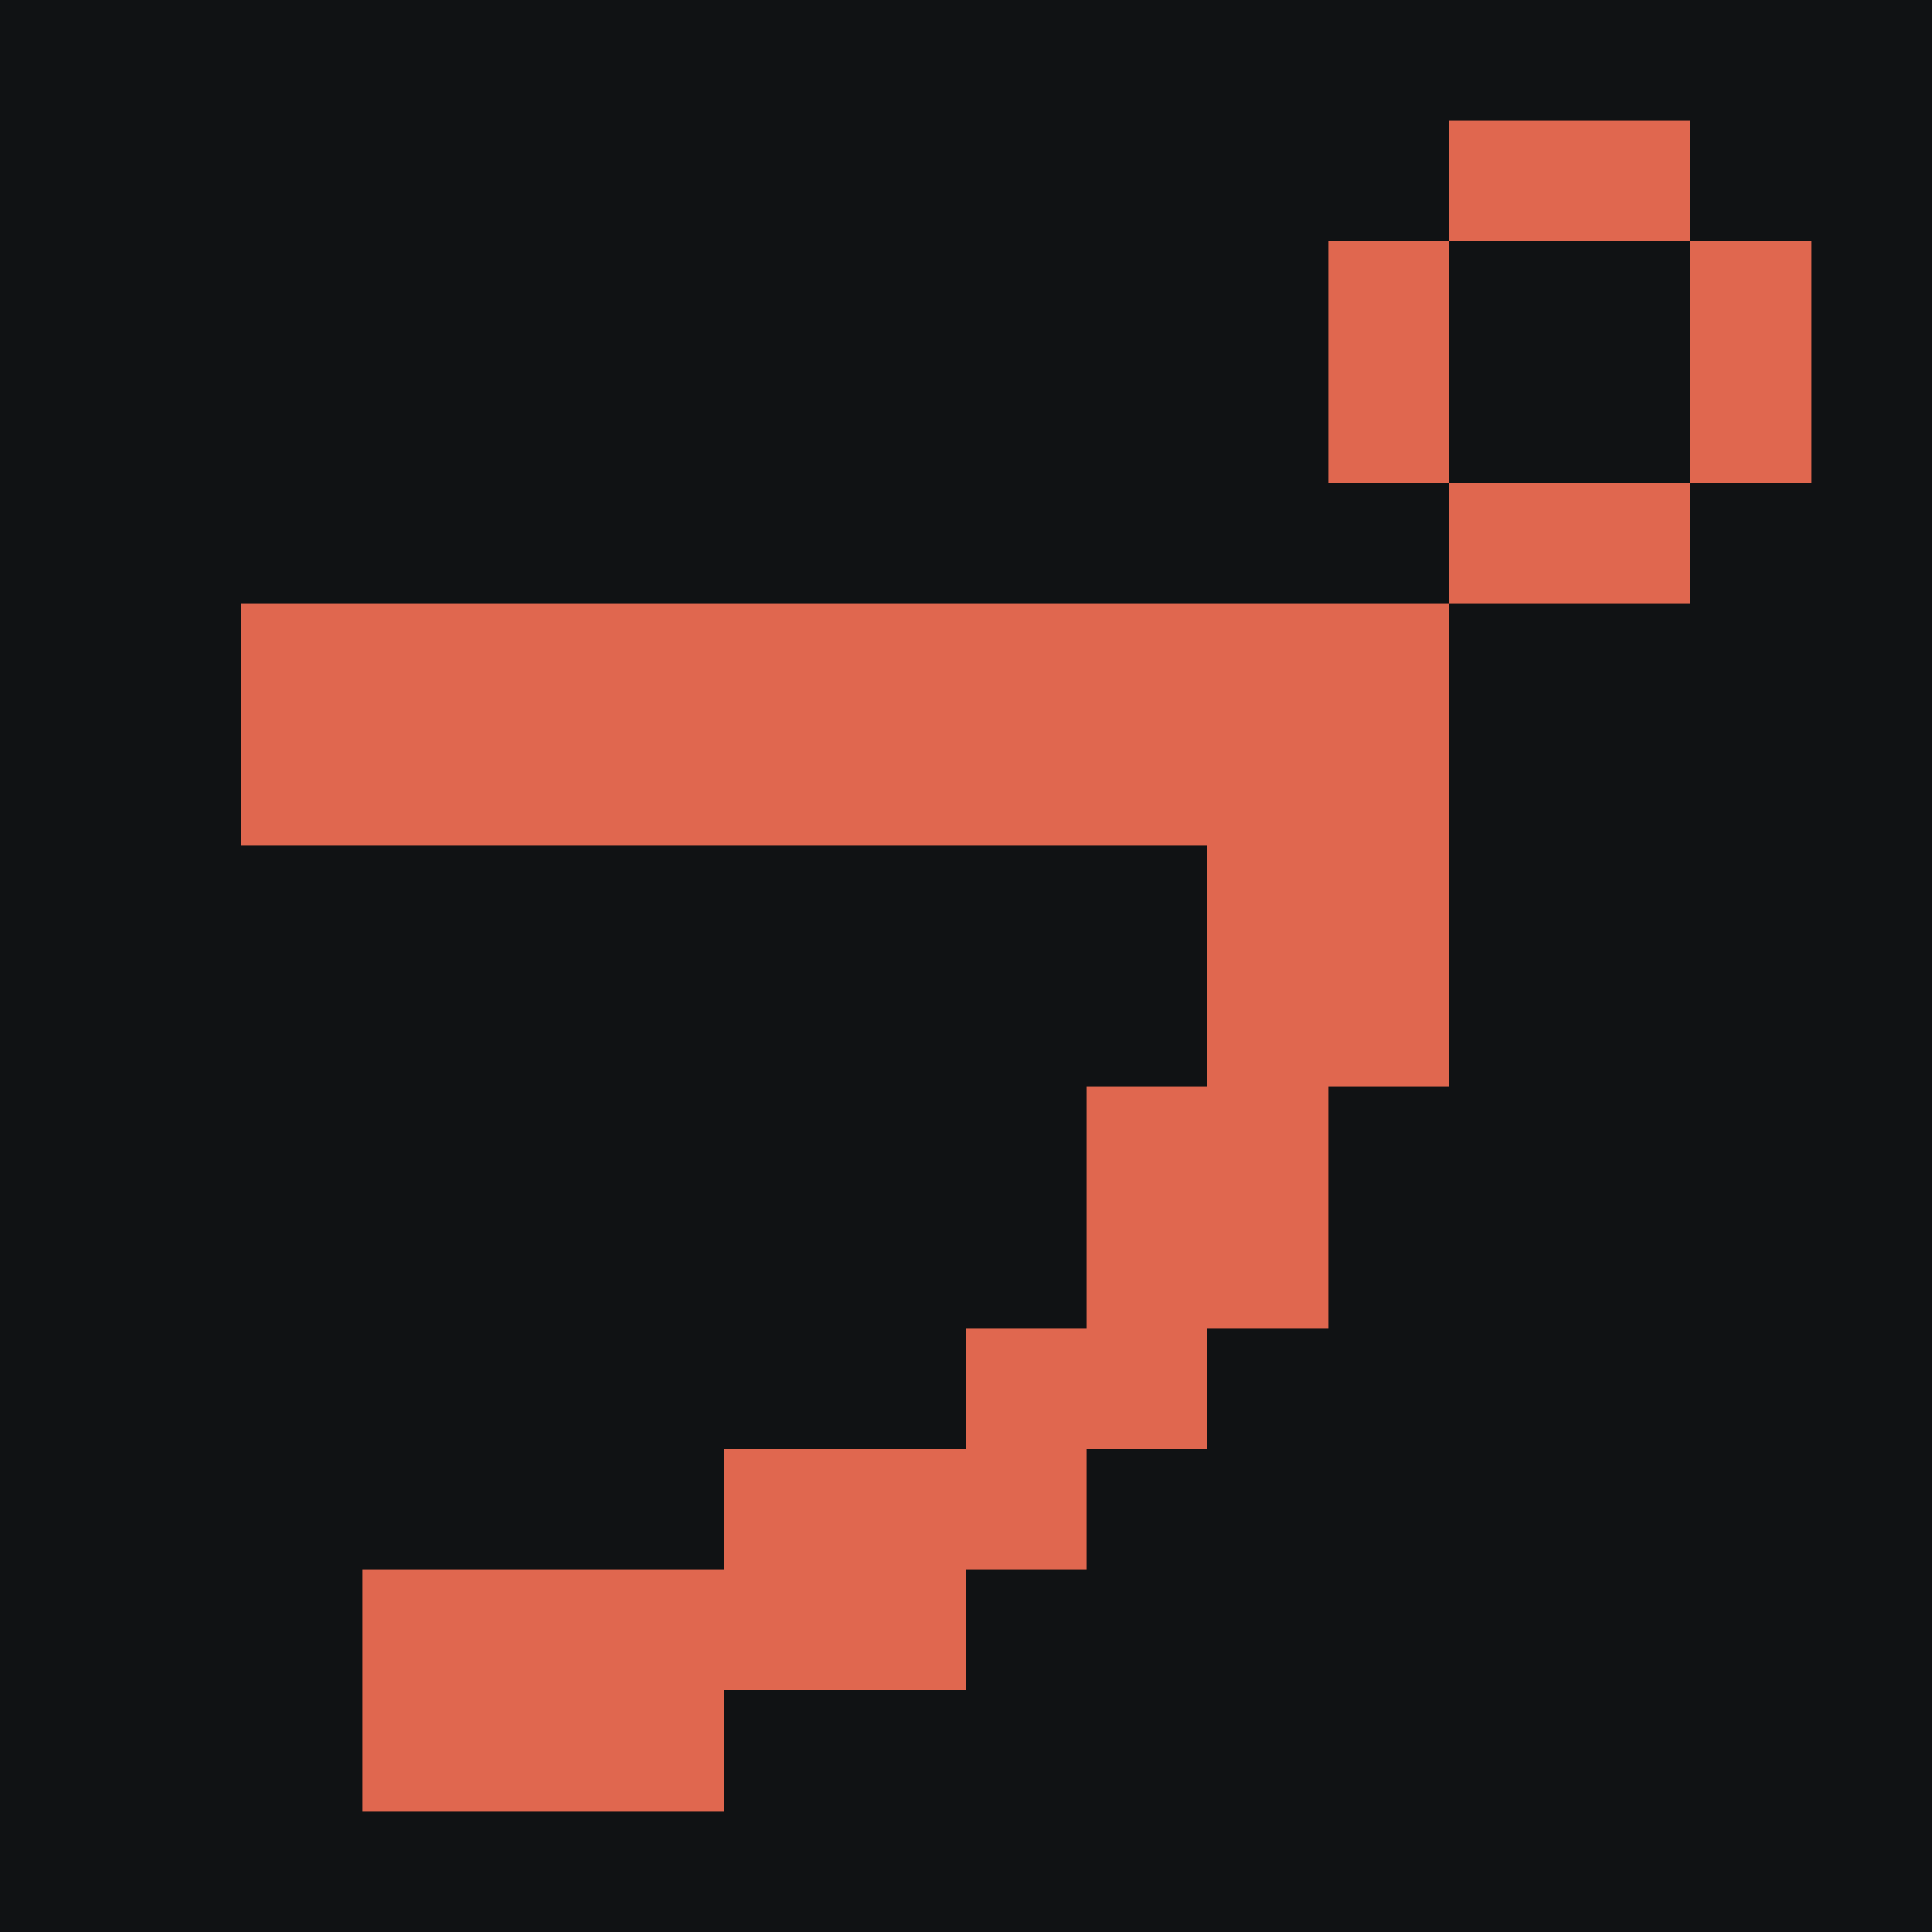
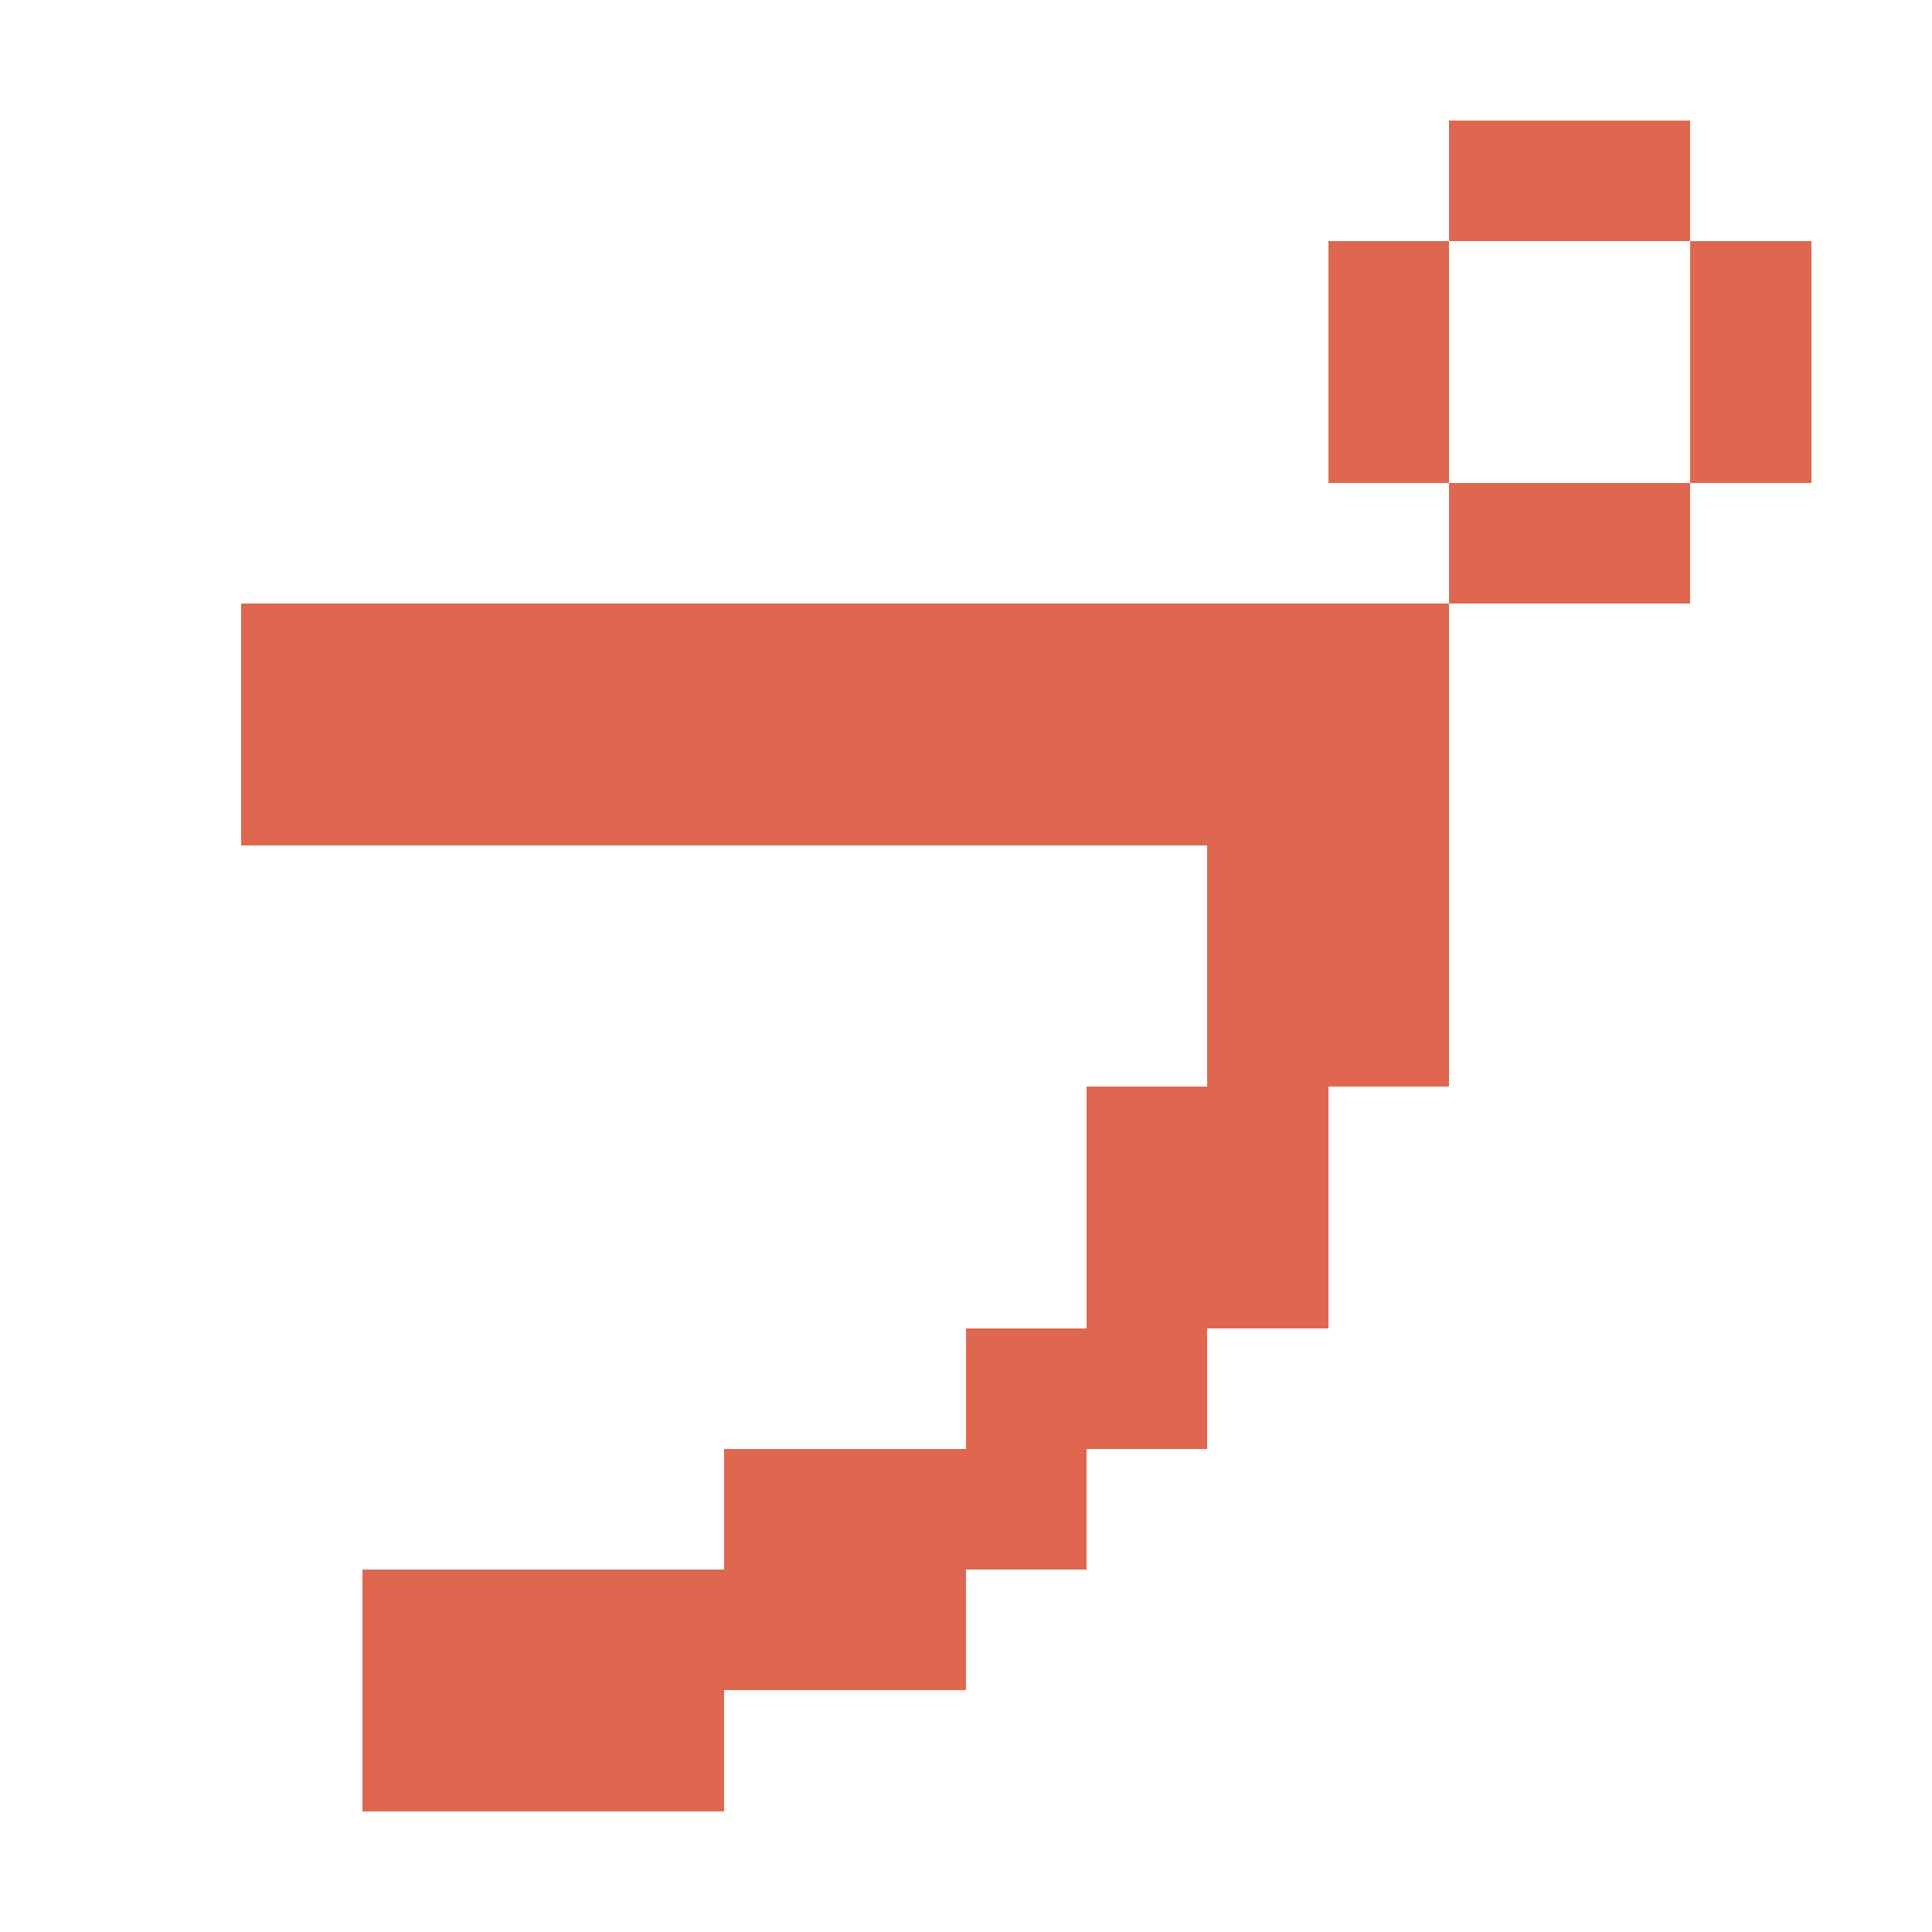
<svg xmlns="http://www.w3.org/2000/svg" viewBox="0 0 16 16" shape-rendering="crispEdges">
-   <rect width="16" height="16" fill="#101214" />
+   <style>@media (prefers-color-scheme:light){g{fill:#c2452d}}</style>
  <g fill="#e0674f">
    <rect x="12" y="1" width="1" height="1" />
    <rect x="13" y="1" width="1" height="1" />
    <rect x="11" y="2" width="1" height="1" />
    <rect x="14" y="2" width="1" height="1" />
    <rect x="11" y="3" width="1" height="1" />
    <rect x="14" y="3" width="1" height="1" />
    <rect x="12" y="4" width="1" height="1" />
    <rect x="13" y="4" width="1" height="1" />
    <rect x="2" y="5" width="1" height="1" />
    <rect x="3" y="5" width="1" height="1" />
    <rect x="4" y="5" width="1" height="1" />
    <rect x="5" y="5" width="1" height="1" />
    <rect x="6" y="5" width="1" height="1" />
    <rect x="7" y="5" width="1" height="1" />
    <rect x="8" y="5" width="1" height="1" />
    <rect x="9" y="5" width="1" height="1" />
    <rect x="10" y="5" width="1" height="1" />
    <rect x="11" y="5" width="1" height="1" />
    <rect x="2" y="6" width="1" height="1" />
    <rect x="3" y="6" width="1" height="1" />
    <rect x="4" y="6" width="1" height="1" />
    <rect x="5" y="6" width="1" height="1" />
    <rect x="6" y="6" width="1" height="1" />
    <rect x="7" y="6" width="1" height="1" />
    <rect x="8" y="6" width="1" height="1" />
    <rect x="9" y="6" width="1" height="1" />
    <rect x="10" y="6" width="1" height="1" />
    <rect x="11" y="6" width="1" height="1" />
    <rect x="10" y="7" width="1" height="1" />
    <rect x="11" y="7" width="1" height="1" />
    <rect x="10" y="8" width="1" height="1" />
    <rect x="11" y="8" width="1" height="1" />
    <rect x="9" y="9" width="1" height="1" />
    <rect x="10" y="9" width="1" height="1" />
    <rect x="9" y="10" width="1" height="1" />
    <rect x="10" y="10" width="1" height="1" />
    <rect x="8" y="11" width="1" height="1" />
    <rect x="9" y="11" width="1" height="1" />
    <rect x="6" y="12" width="1" height="1" />
    <rect x="7" y="12" width="1" height="1" />
    <rect x="8" y="12" width="1" height="1" />
    <rect x="3" y="13" width="1" height="1" />
    <rect x="4" y="13" width="1" height="1" />
    <rect x="5" y="13" width="1" height="1" />
    <rect x="6" y="13" width="1" height="1" />
    <rect x="7" y="13" width="1" height="1" />
    <rect x="3" y="14" width="1" height="1" />
    <rect x="4" y="14" width="1" height="1" />
    <rect x="5" y="14" width="1" height="1" />
  </g>
</svg>
